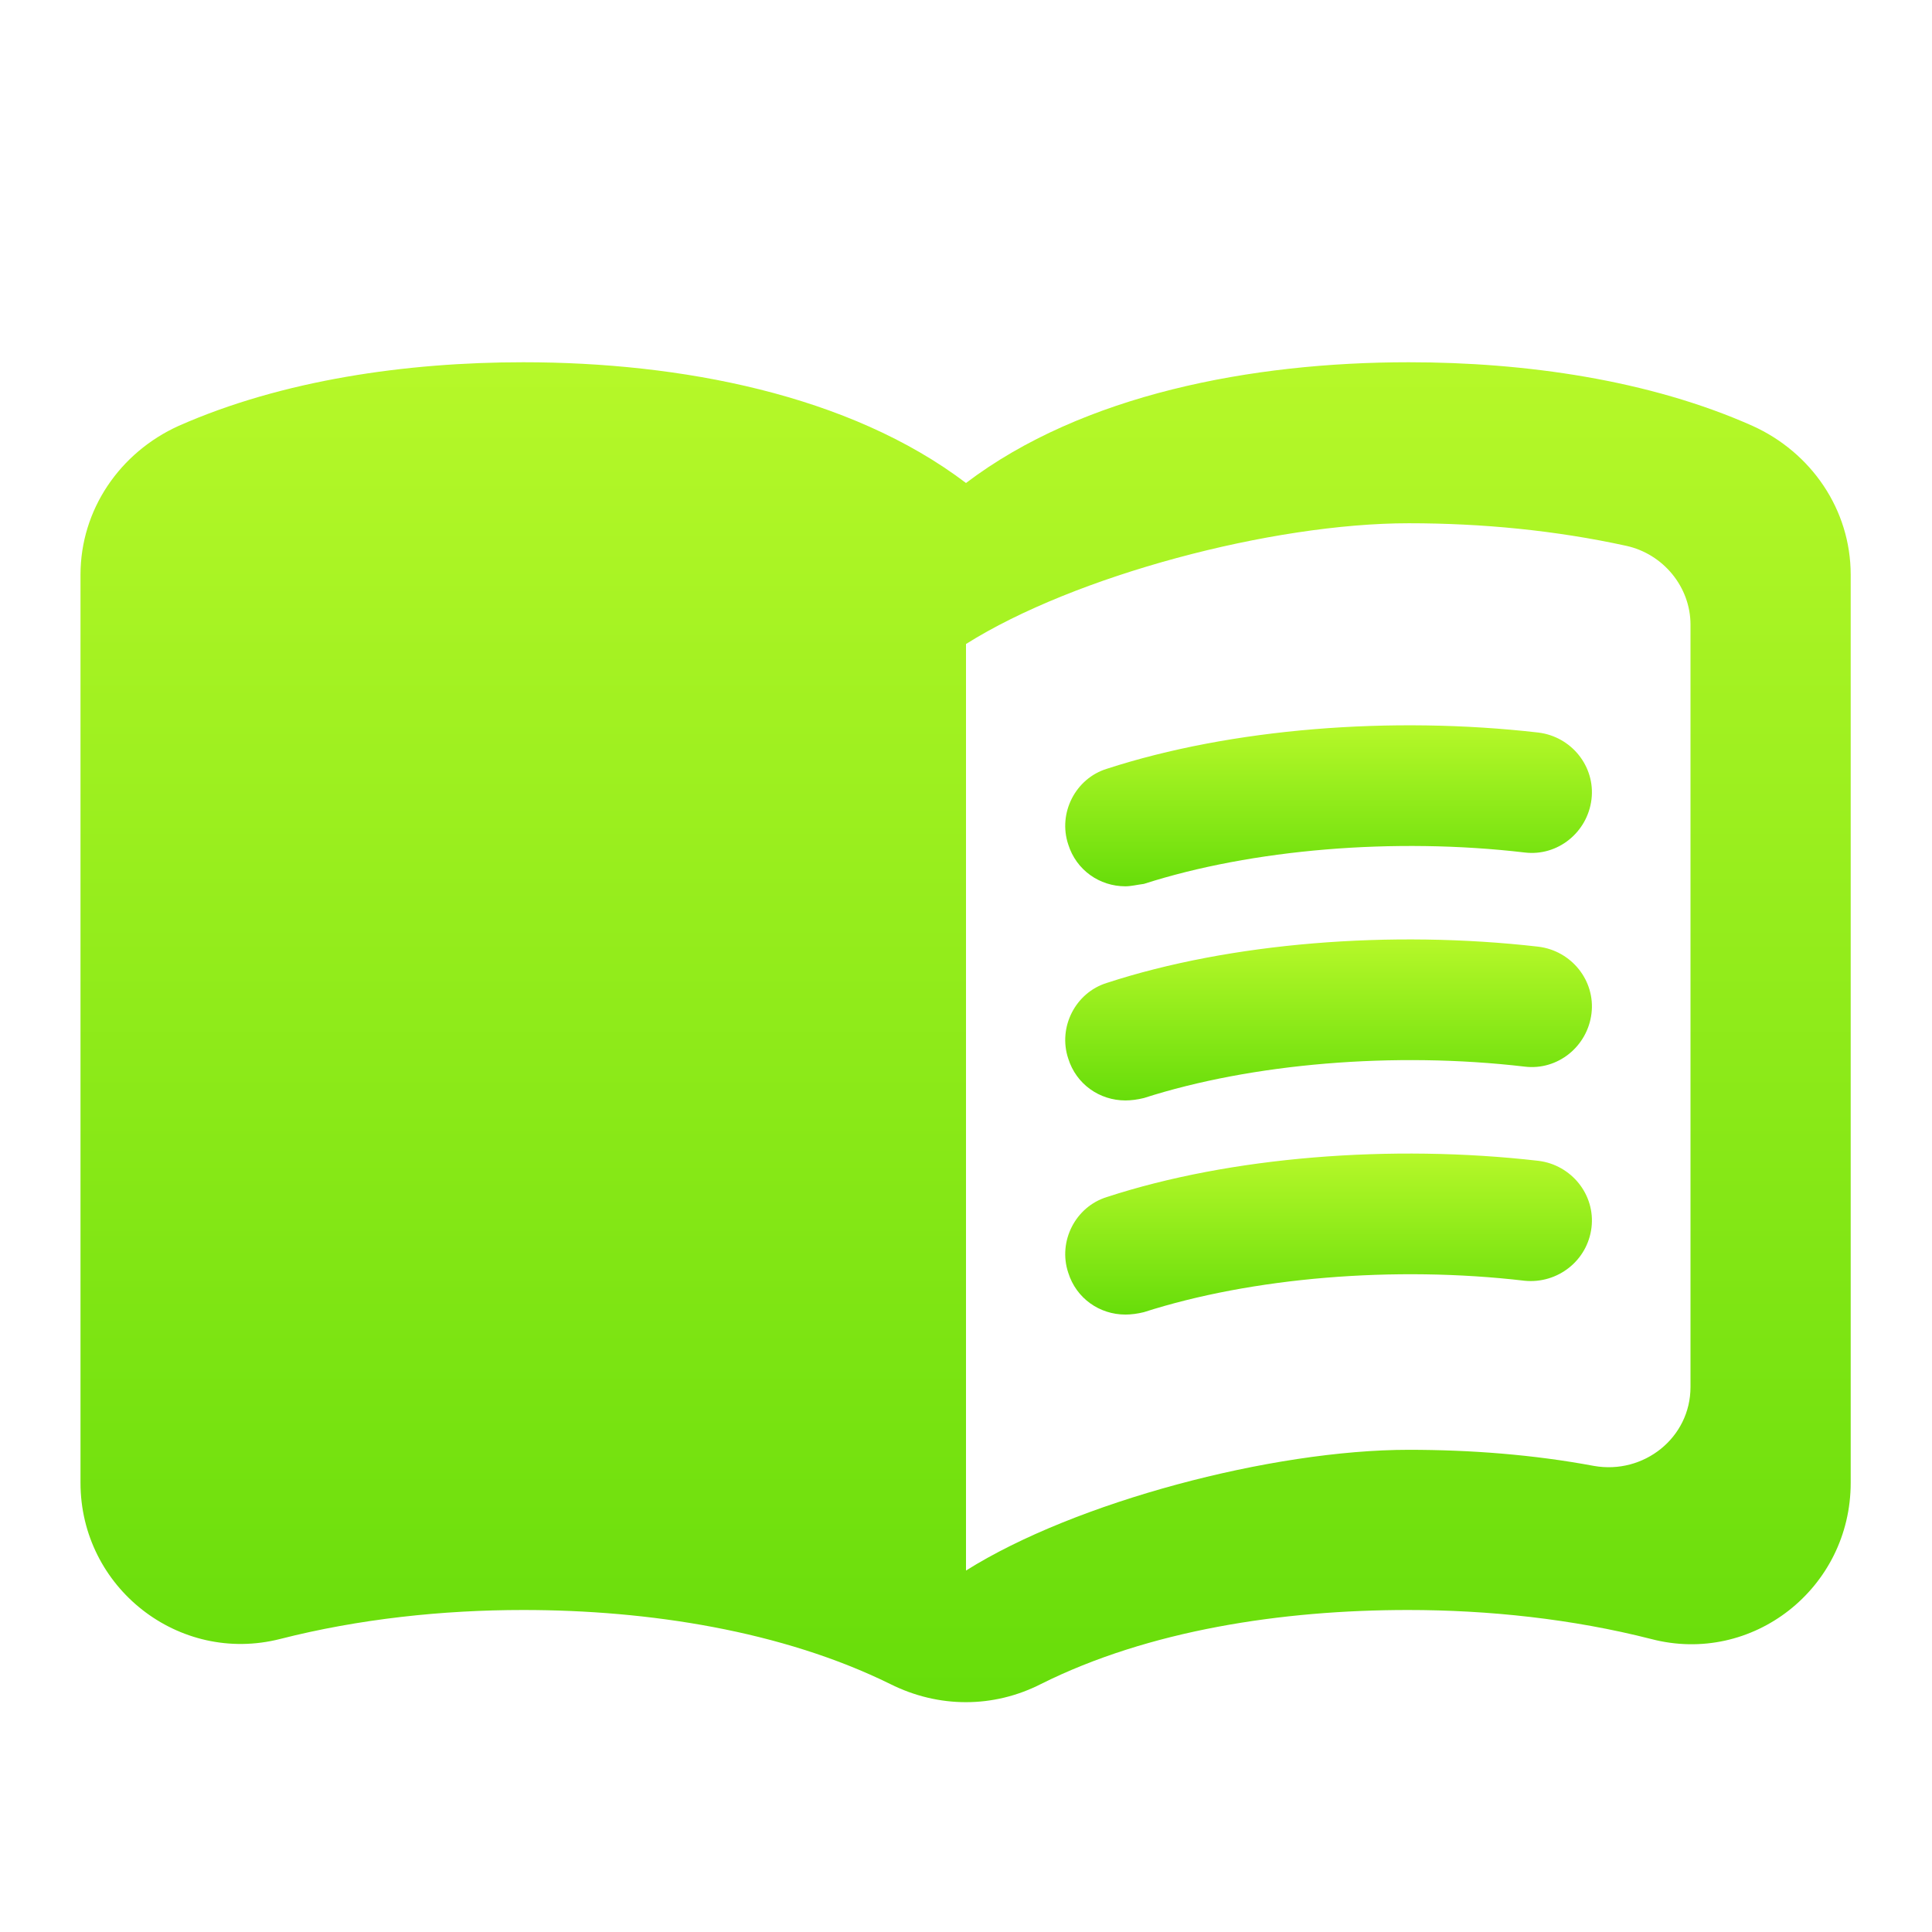
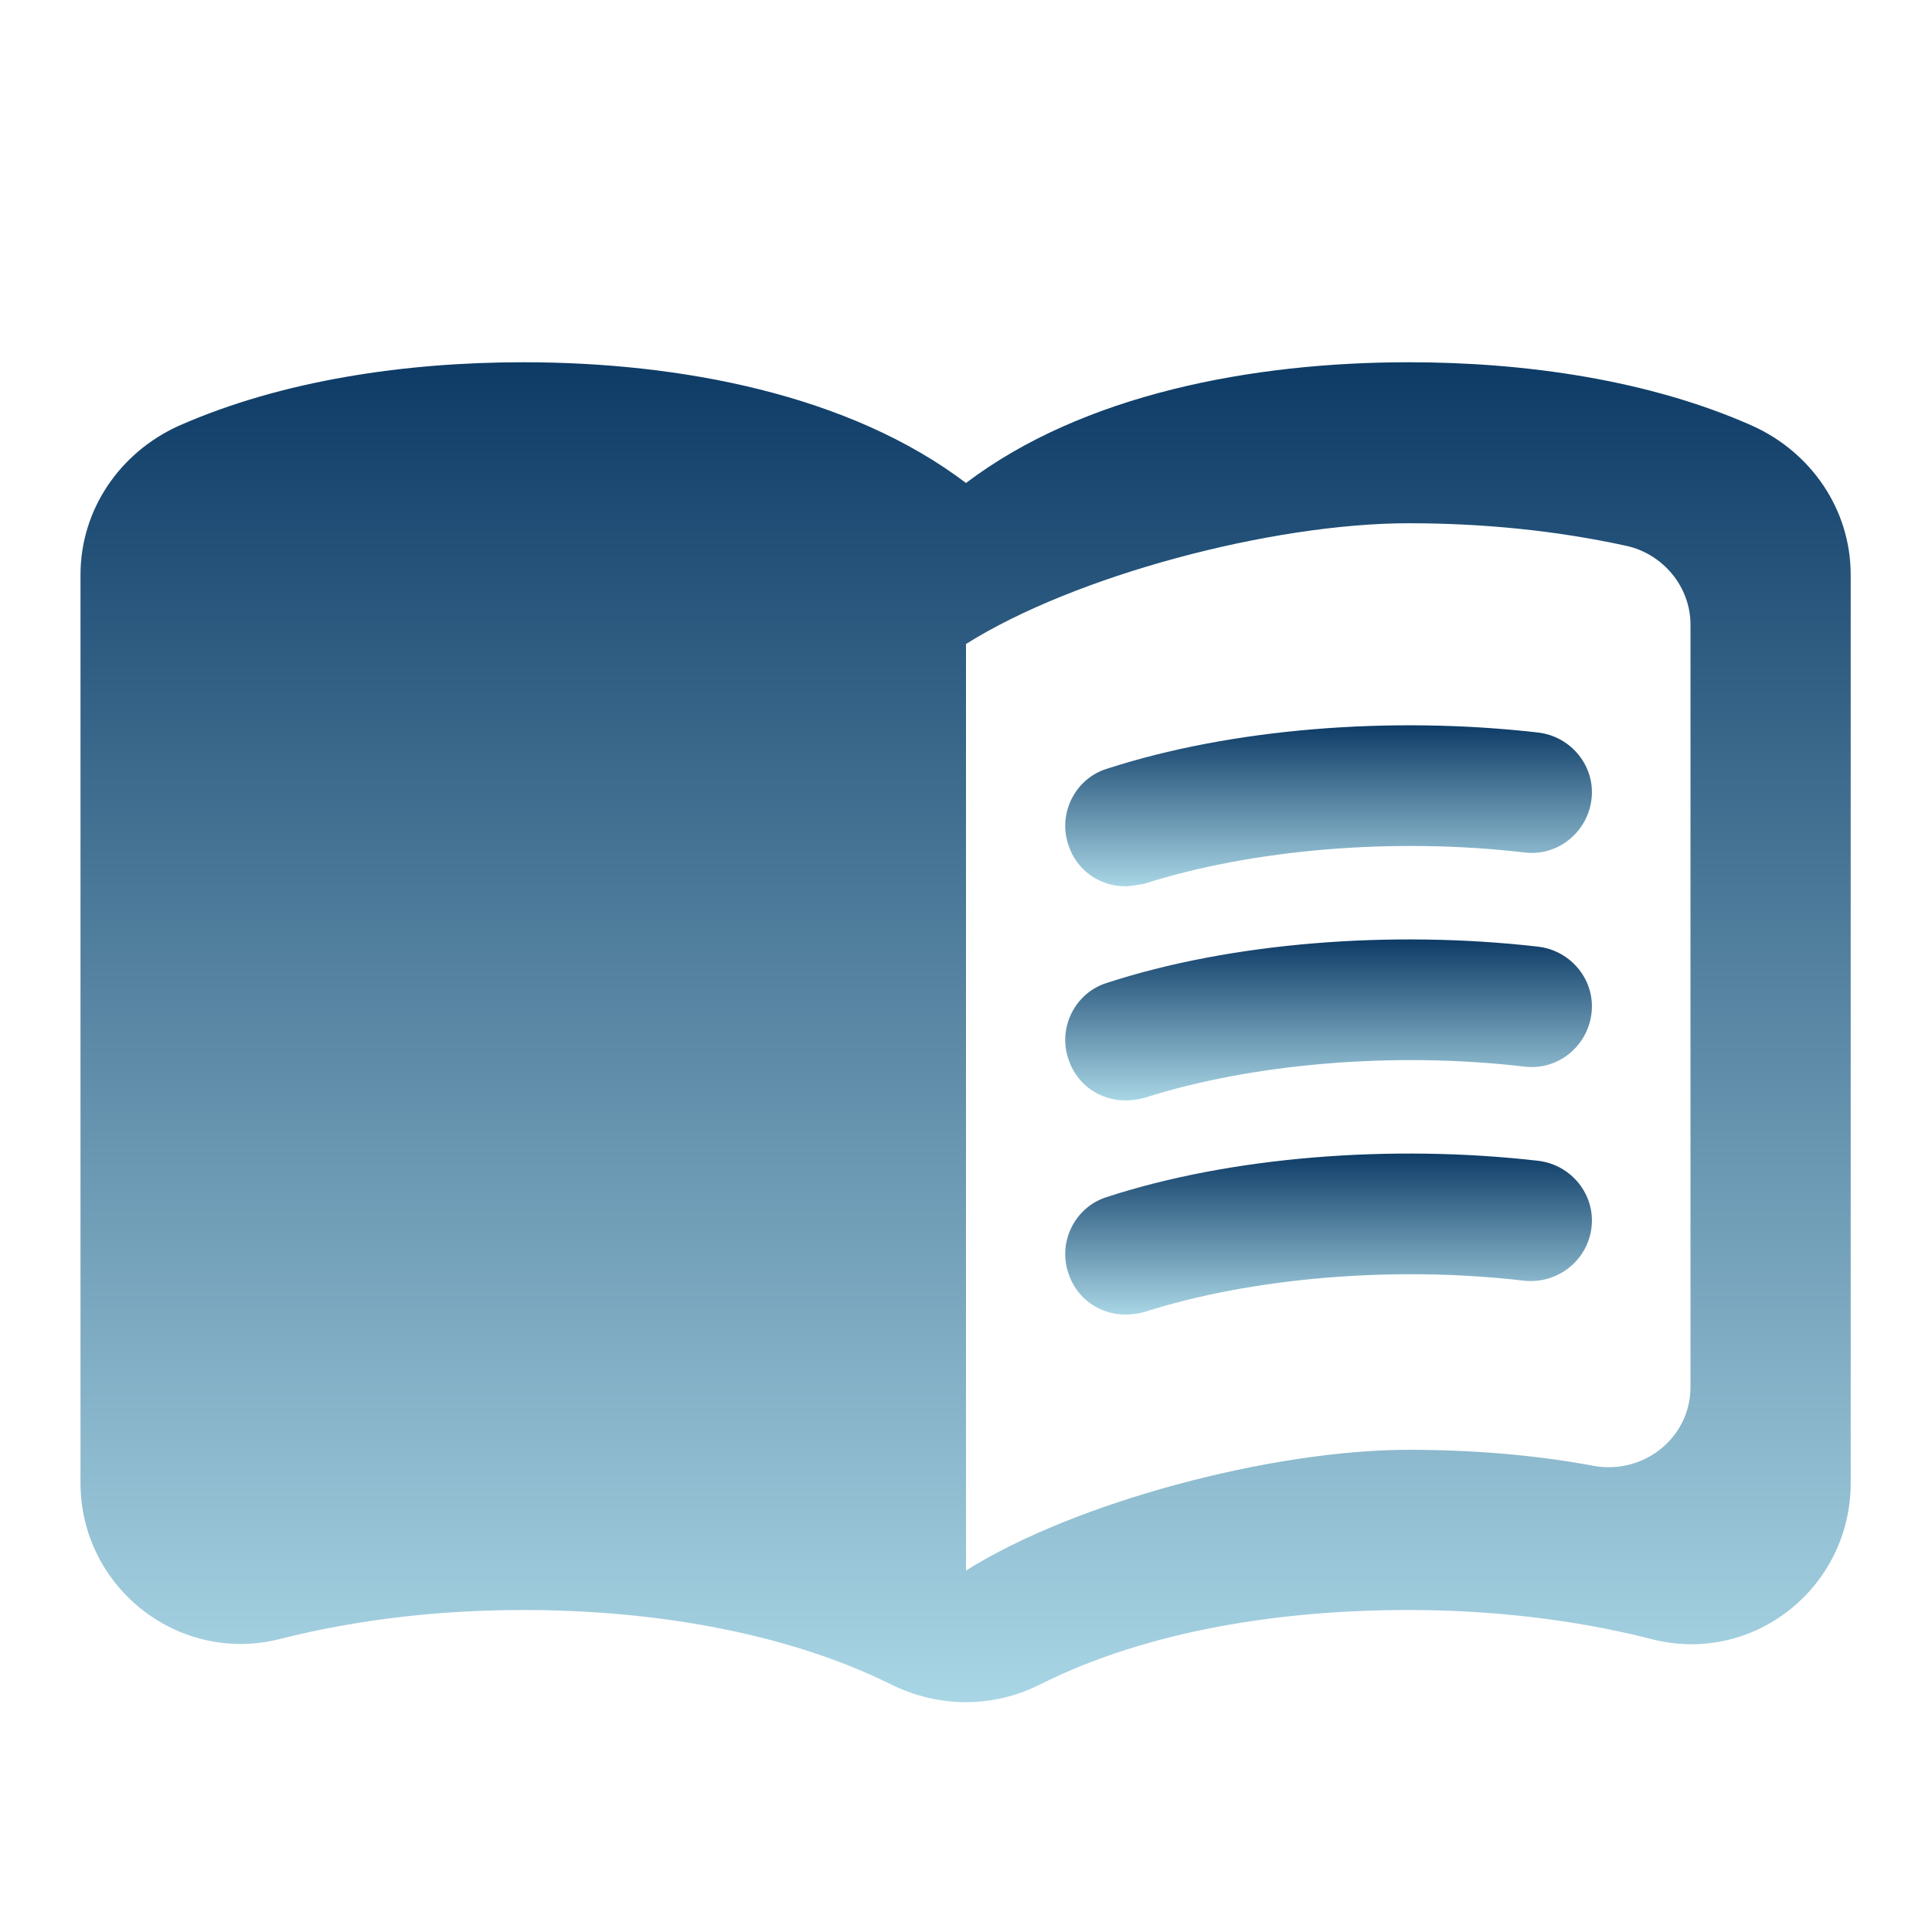
<svg xmlns="http://www.w3.org/2000/svg" width="24" height="24" viewBox="0 0 24 24" fill="none">
  <path d="M17.5 4.5C15.55 4.5 13.45 4.9 12 6C10.55 4.9 8.45 4.5 6.5 4.5C5.05 4.5 3.51 4.72 2.22 5.29C1.49 5.62 1 6.33 1 7.14V18.42C1 19.72 2.22 20.68 3.48 20.36C4.46 20.11 5.5 20 6.5 20C8.06 20 9.72 20.26 11.06 20.92C11.66 21.22 12.34 21.22 12.93 20.92C14.27 20.25 15.93 20 17.49 20C18.49 20 19.53 20.11 20.51 20.36C21.77 20.69 22.99 19.73 22.99 18.42V7.14C22.99 6.33 22.5 5.62 21.77 5.29C20.49 4.72 18.95 4.5 17.5 4.5ZM21 17.23C21 17.86 20.42 18.32 19.8 18.21C19.05 18.07 18.27 18.01 17.5 18.01C15.8 18.01 13.35 18.66 12 19.51V8C13.35 7.15 15.8 6.5 17.5 6.5C18.42 6.5 19.33 6.59 20.2 6.78C20.66 6.88 21 7.29 21 7.76V17.23Z" fill="url(#paint0_linear)" />
  <path d="M13.98 11.01C13.66 11.01 13.37 10.81 13.27 10.49C13.14 10.1 13.36 9.67 13.75 9.55C15.29 9.05 17.28 8.89 19.11 9.1C19.52 9.15 19.82 9.52 19.77 9.93C19.72 10.34 19.35 10.64 18.94 10.59C17.32 10.4 15.55 10.55 14.21 10.98C14.13 10.99 14.05 11.01 13.98 11.01Z" fill="url(#paint1_linear)" />
  <path d="M13.98 13.67C13.66 13.67 13.37 13.47 13.27 13.15C13.14 12.76 13.36 12.33 13.75 12.21C15.28 11.71 17.28 11.55 19.11 11.76C19.52 11.81 19.82 12.18 19.77 12.59C19.72 13 19.35 13.3 18.94 13.25C17.32 13.06 15.55 13.21 14.21 13.64C14.13 13.66 14.05 13.67 13.98 13.67Z" fill="url(#paint2_linear)" />
  <path d="M13.98 16.33C13.66 16.33 13.37 16.13 13.27 15.81C13.14 15.42 13.36 14.99 13.75 14.87C15.28 14.37 17.28 14.21 19.11 14.42C19.52 14.47 19.82 14.84 19.77 15.25C19.72 15.66 19.35 15.95 18.94 15.91C17.32 15.72 15.55 15.87 14.21 16.3C14.13 16.32 14.05 16.33 13.98 16.33Z" fill="url(#paint3_linear)" />
  <defs>
    <linearGradient id="paint0_linear" x1="11.995" y1="4.5" x2="11.995" y2="21.145" gradientUnits="userSpaceOnUse">
-       <stop stop-color="#B6F829" />
-       <stop offset="1" stop-color="#67DD0A" />
+       <stop stop-color="#0D3B66" />
+       <stop offset="1" stop-color="#A9D6E5" />
    </linearGradient>
    <linearGradient id="paint1_linear" x1="16.504" y1="9.01" x2="16.504" y2="11.01" gradientUnits="userSpaceOnUse">
-       <stop stop-color="#B6F829" />
-       <stop offset="1" stop-color="#67DD0A" />
+       <stop stop-color="#0D3B66" />
+       <stop offset="1" stop-color="#A9D6E5" />
    </linearGradient>
    <linearGradient id="paint2_linear" x1="16.504" y1="11.67" x2="16.504" y2="13.67" gradientUnits="userSpaceOnUse">
-       <stop stop-color="#B6F829" />
-       <stop offset="1" stop-color="#67DD0A" />
+       <stop stop-color="#0D3B66" />
+       <stop offset="1" stop-color="#A9D6E5" />
    </linearGradient>
    <linearGradient id="paint3_linear" x1="16.504" y1="14.33" x2="16.504" y2="16.33" gradientUnits="userSpaceOnUse">
-       <stop stop-color="#B6F829" />
-       <stop offset="1" stop-color="#67DD0A" />
+       <stop stop-color="#0D3B66" />
+       <stop offset="1" stop-color="#A9D6E5" />
    </linearGradient>
  </defs>
</svg>
